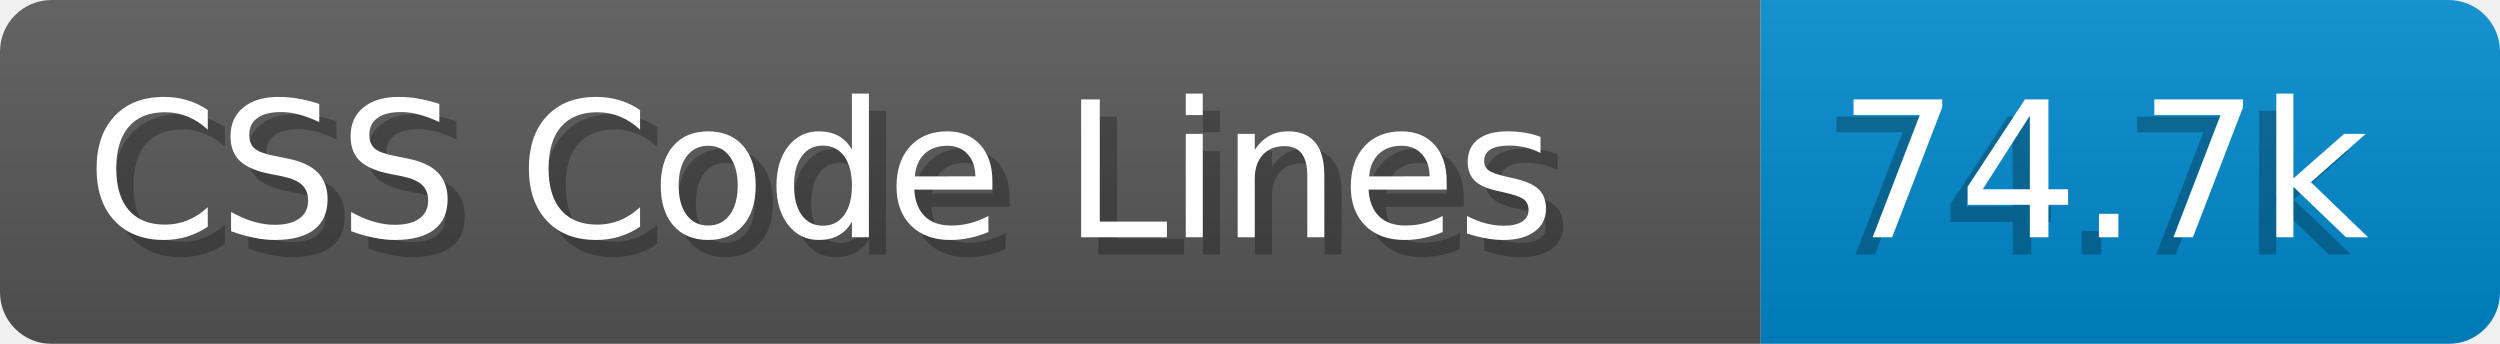
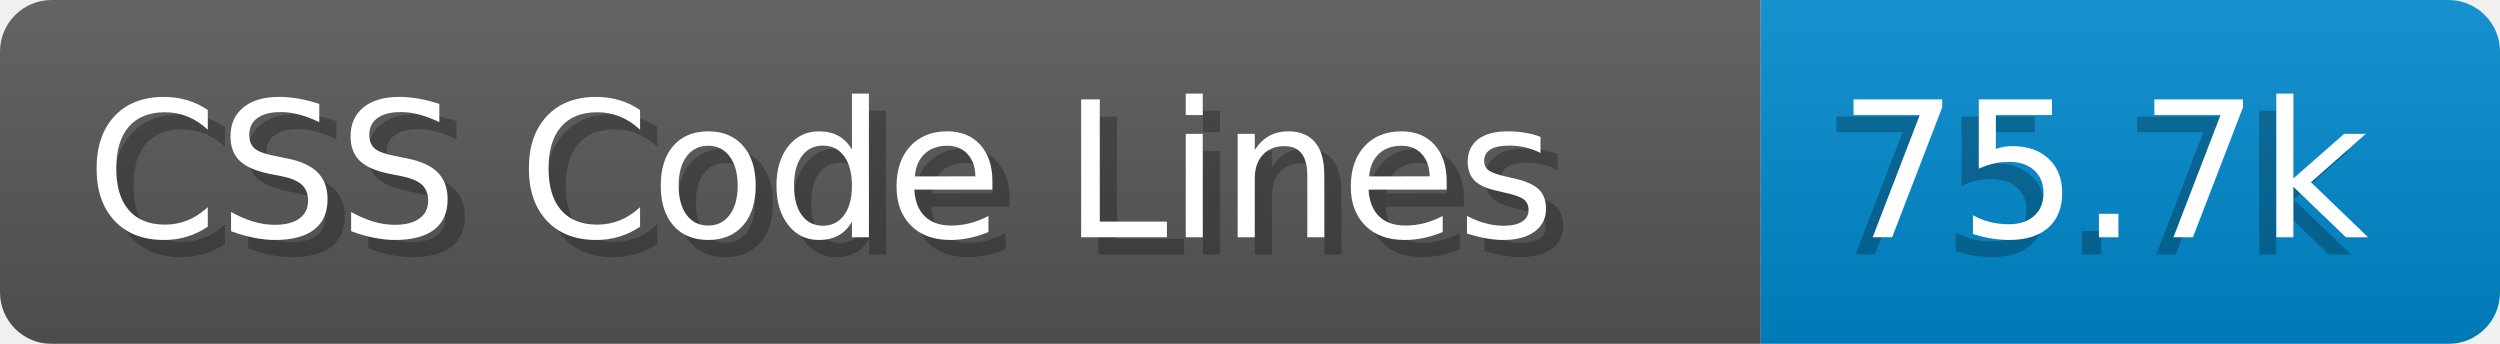
- <svg xmlns="http://www.w3.org/2000/svg" width="145.4" height="20" viewBox="0 0 1454.0 200" role="img" aria-label="CSS Code Lines: 74.7k">
+ <svg xmlns="http://www.w3.org/2000/svg" width="145.4" height="20" viewBox="0 0 1454.0 200" role="img" aria-label="CSS Code Lines: 75.7k">
  <linearGradient id="a" x2="0" y2="100%">
    <stop offset="0" stop-opacity=".1" stop-color="#EEE" />
    <stop offset="1" stop-opacity=".1" />
  </linearGradient>
  <mask id="m">
    <rect width="1454.0" height="200" rx="30" fill="#FFF" />
  </mask>
  <g mask="url(#m)">
    <rect width="1024.0" height="200" fill="#555" />
    <rect width="430.0" height="200" fill="#08C" x="1024.0" />
    <rect width="1454.0" height="200" fill="url(#a)" />
  </g>
  <g aria-hidden="true" fill="#fff" text-anchor="start" font-family="Verdana,DejaVu Sans,sans-serif" font-size="110">
    <text x="60" y="148" textLength="924.0" fill="#000" opacity="0.25">CSS Code Lines</text>
    <text x="50" y="138" textLength="924.0">CSS Code Lines</text>
-     <text x="1059.0" y="148" textLength="330.0" fill="#000" opacity="0.25">74.7k</text>
-     <text x="1069.0" y="138" textLength="330.0">74.7k</text>
+     <text x="1059.0" y="148" textLength="330.0" fill="#000" opacity="0.25">75.7k</text>
+     <text x="1069.0" y="138" textLength="330.0">75.7k</text>
  </g>
</svg>
